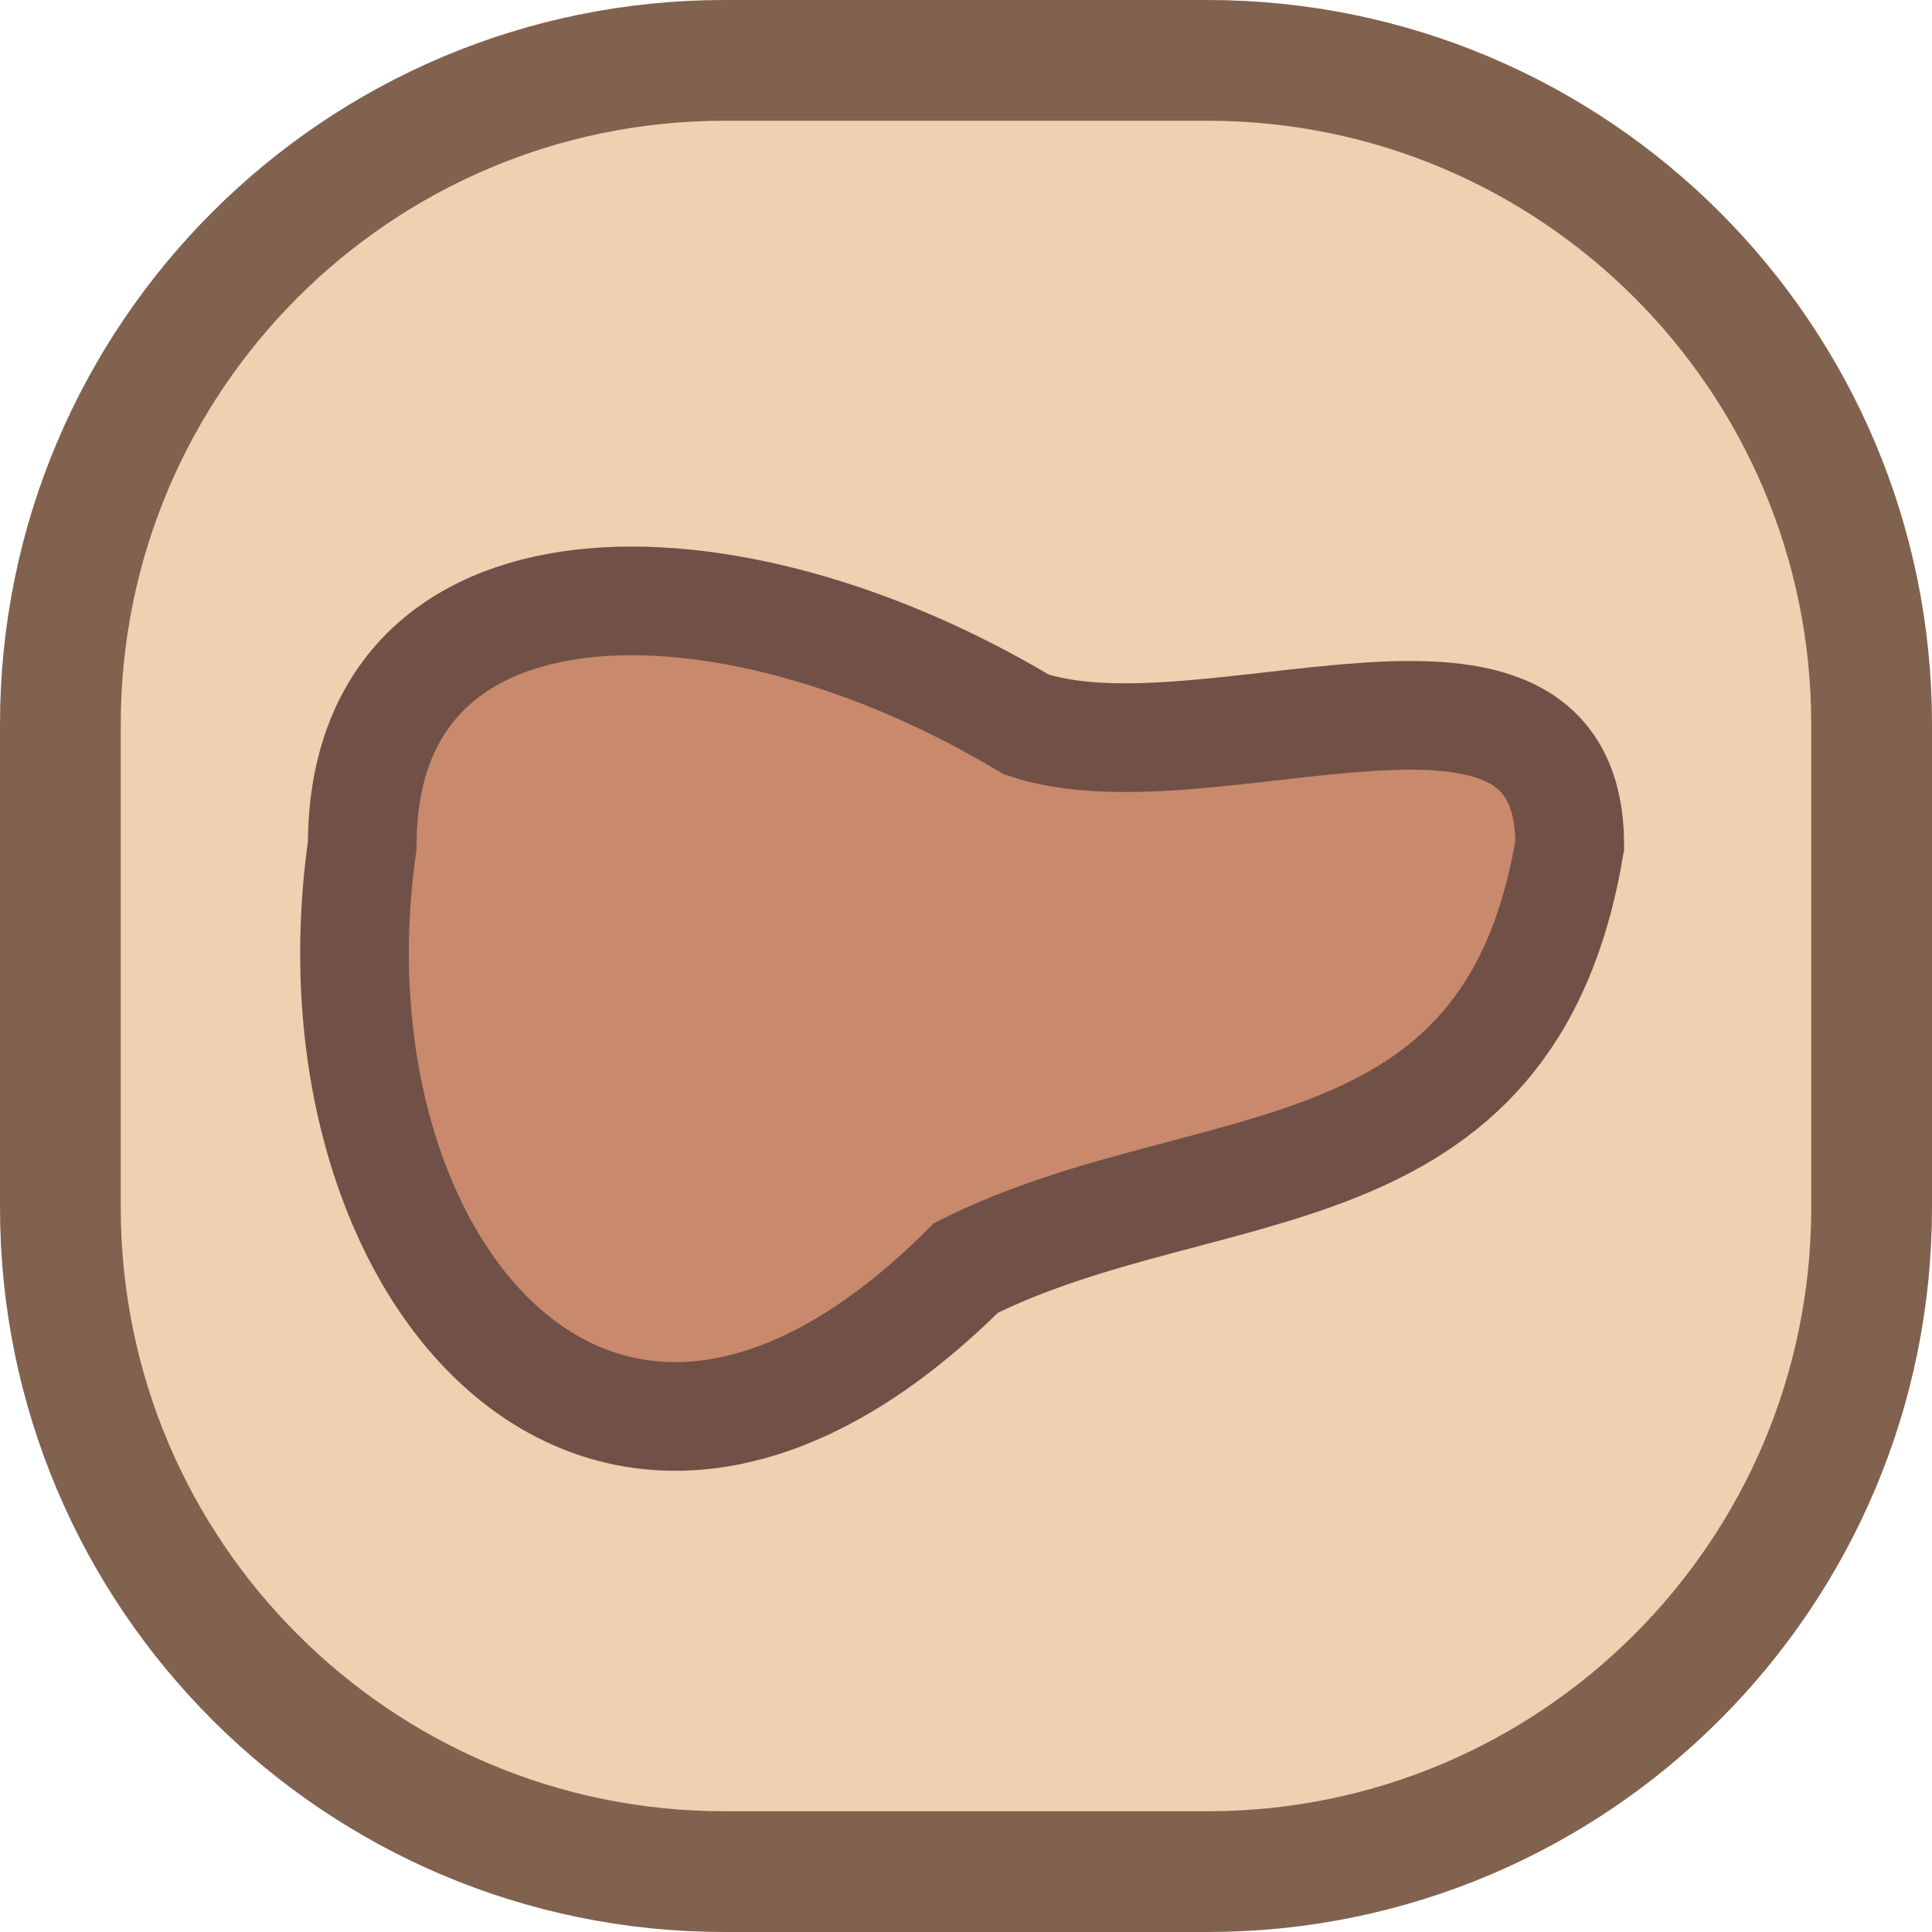
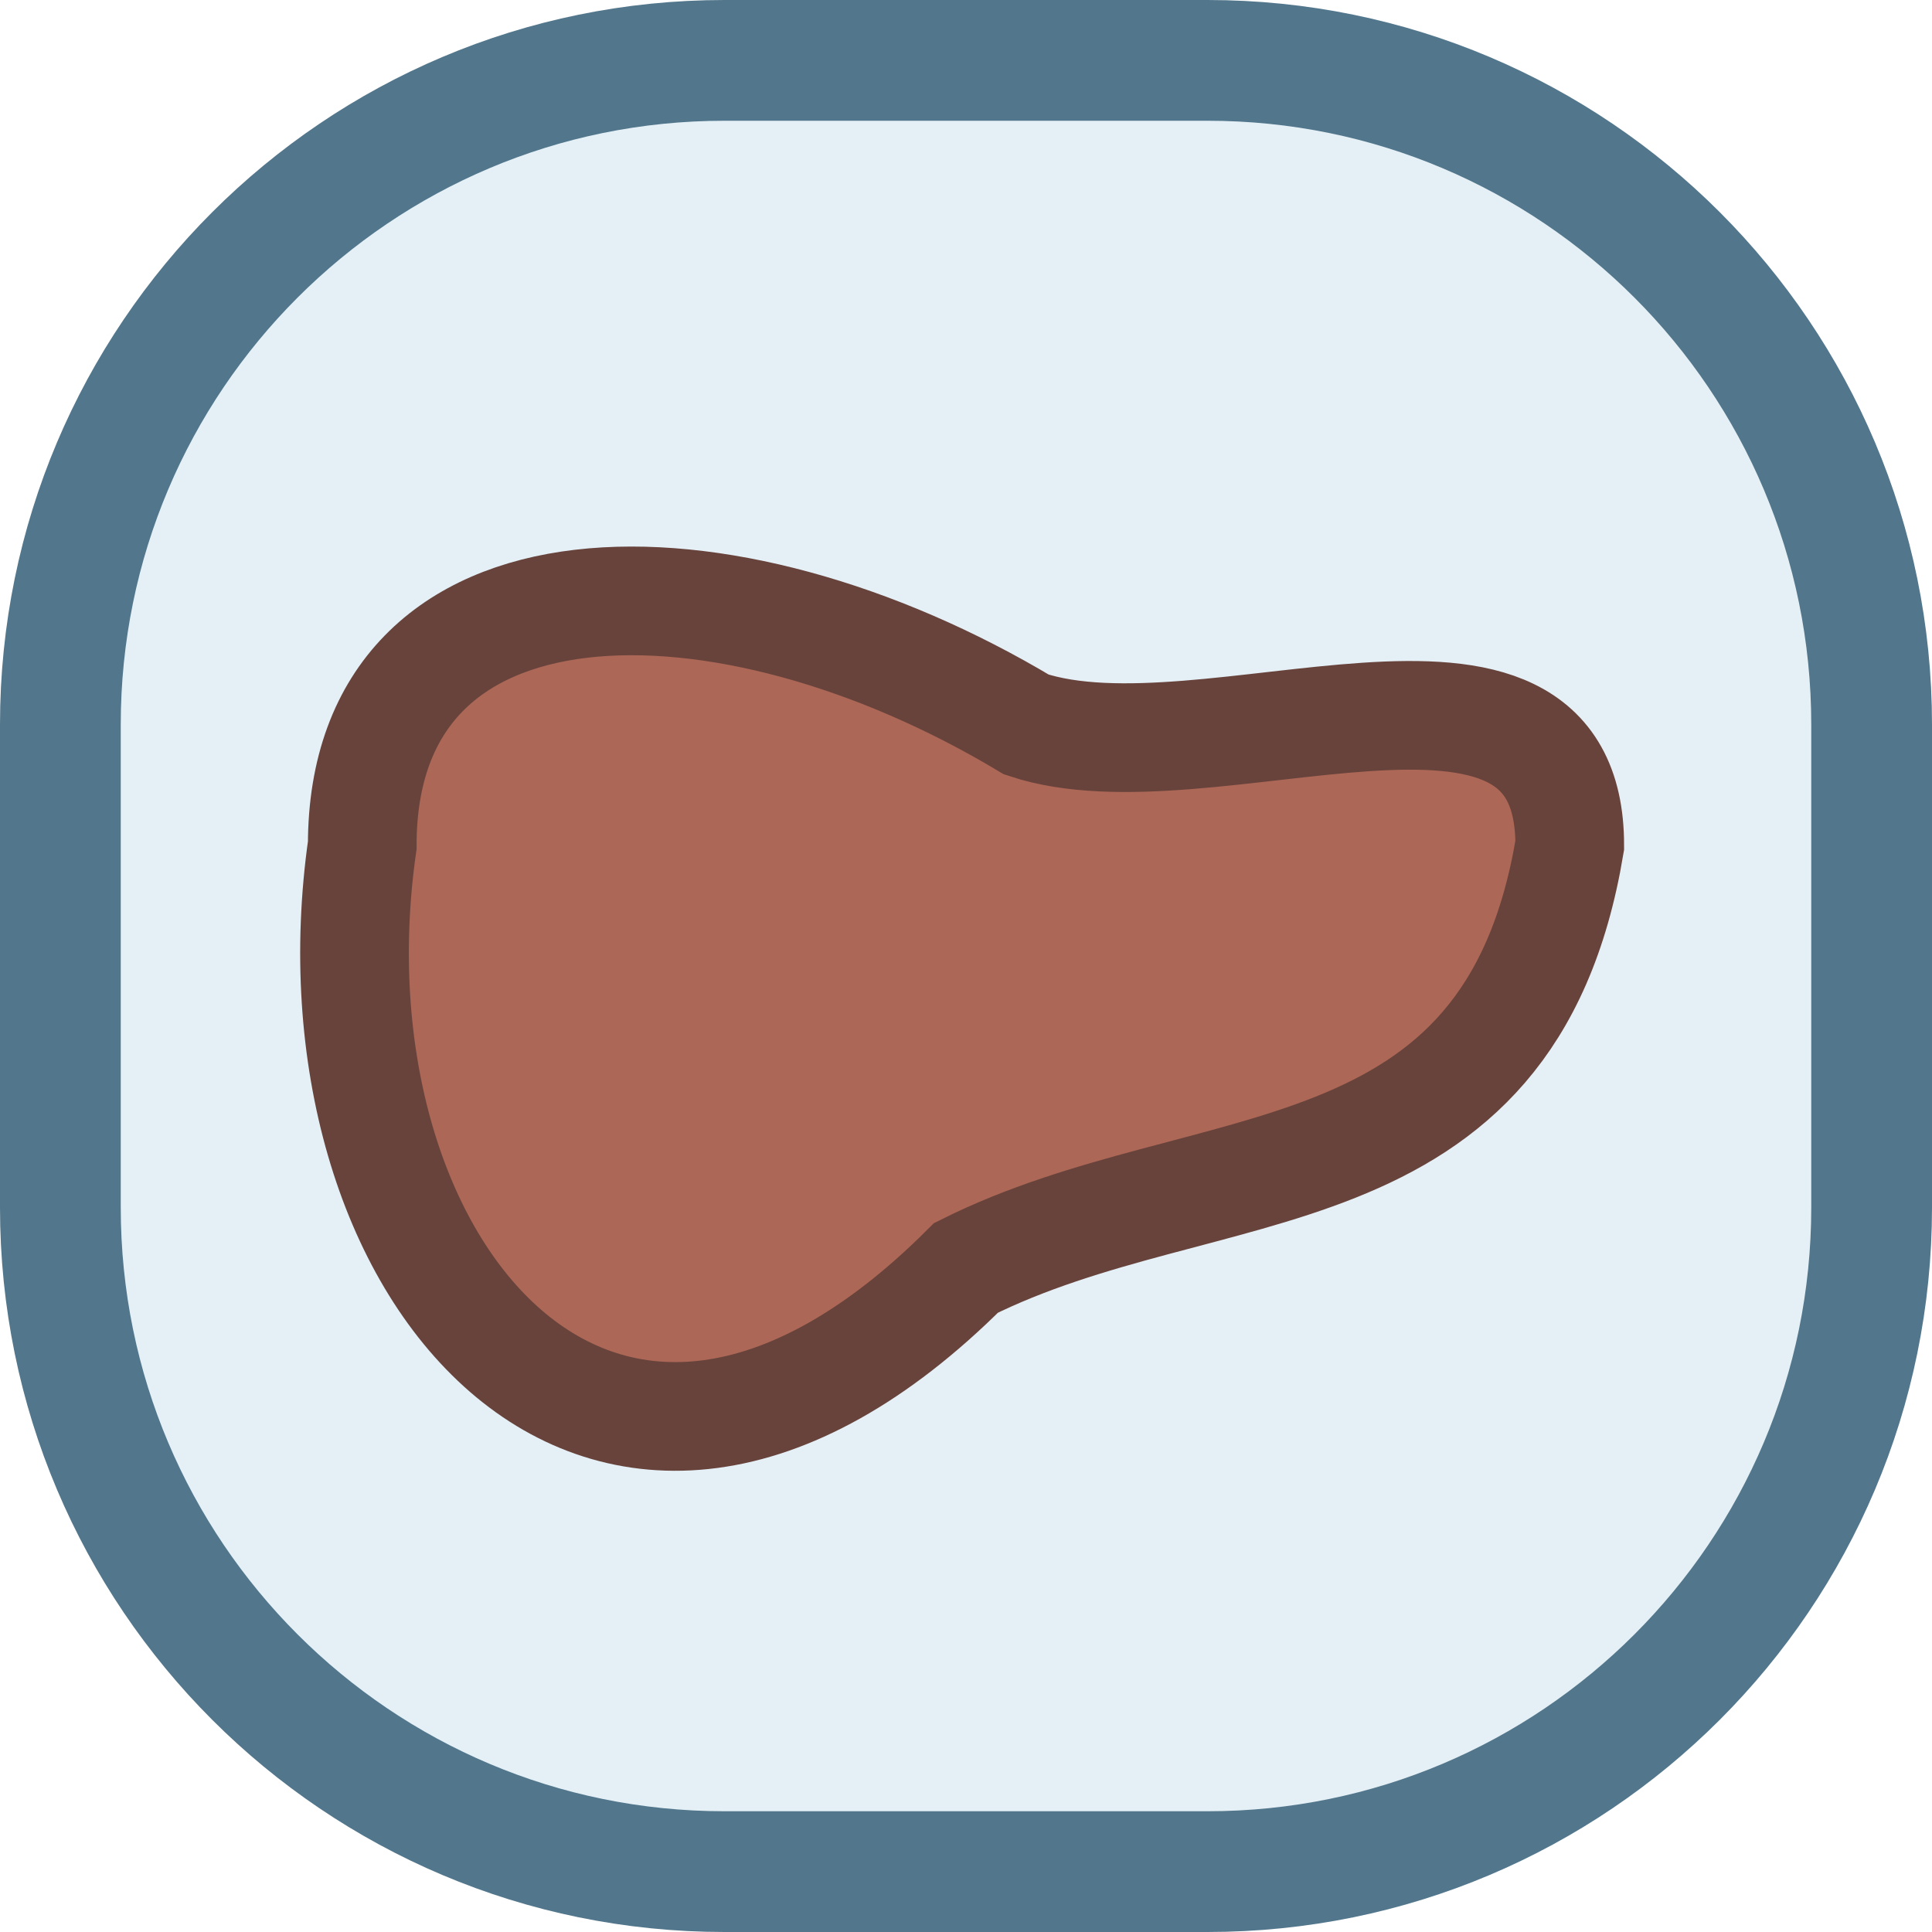
<svg xmlns="http://www.w3.org/2000/svg" viewBox="0 0 32 32">
-   <rect x="1" y="1" width="30" height="30" rx="11" fill="#edd1b0" stroke="#80624f" stroke-width="2" />
-   <path d="M6 14C6 9 12 9 17 12C20 13 26 10 26 14C25 20 20 19 16 21C10 27 5 21 6 14Z" fill="#c8896c" stroke="#715047" stroke-width="1.8" />
+   <rect x="1" y="1" width="30" height="30" rx="11" fill="#e4f0f6" stroke="#52768b" stroke-width="2" />
+   <path d="M6 14C6 9 12 9 17 12C20 13 26 10 26 14C25 20 20 19 16 21C10 27 5 21 6 14Z" fill="#ac6756" stroke="#68433c" stroke-width="1.8" />
</svg>
